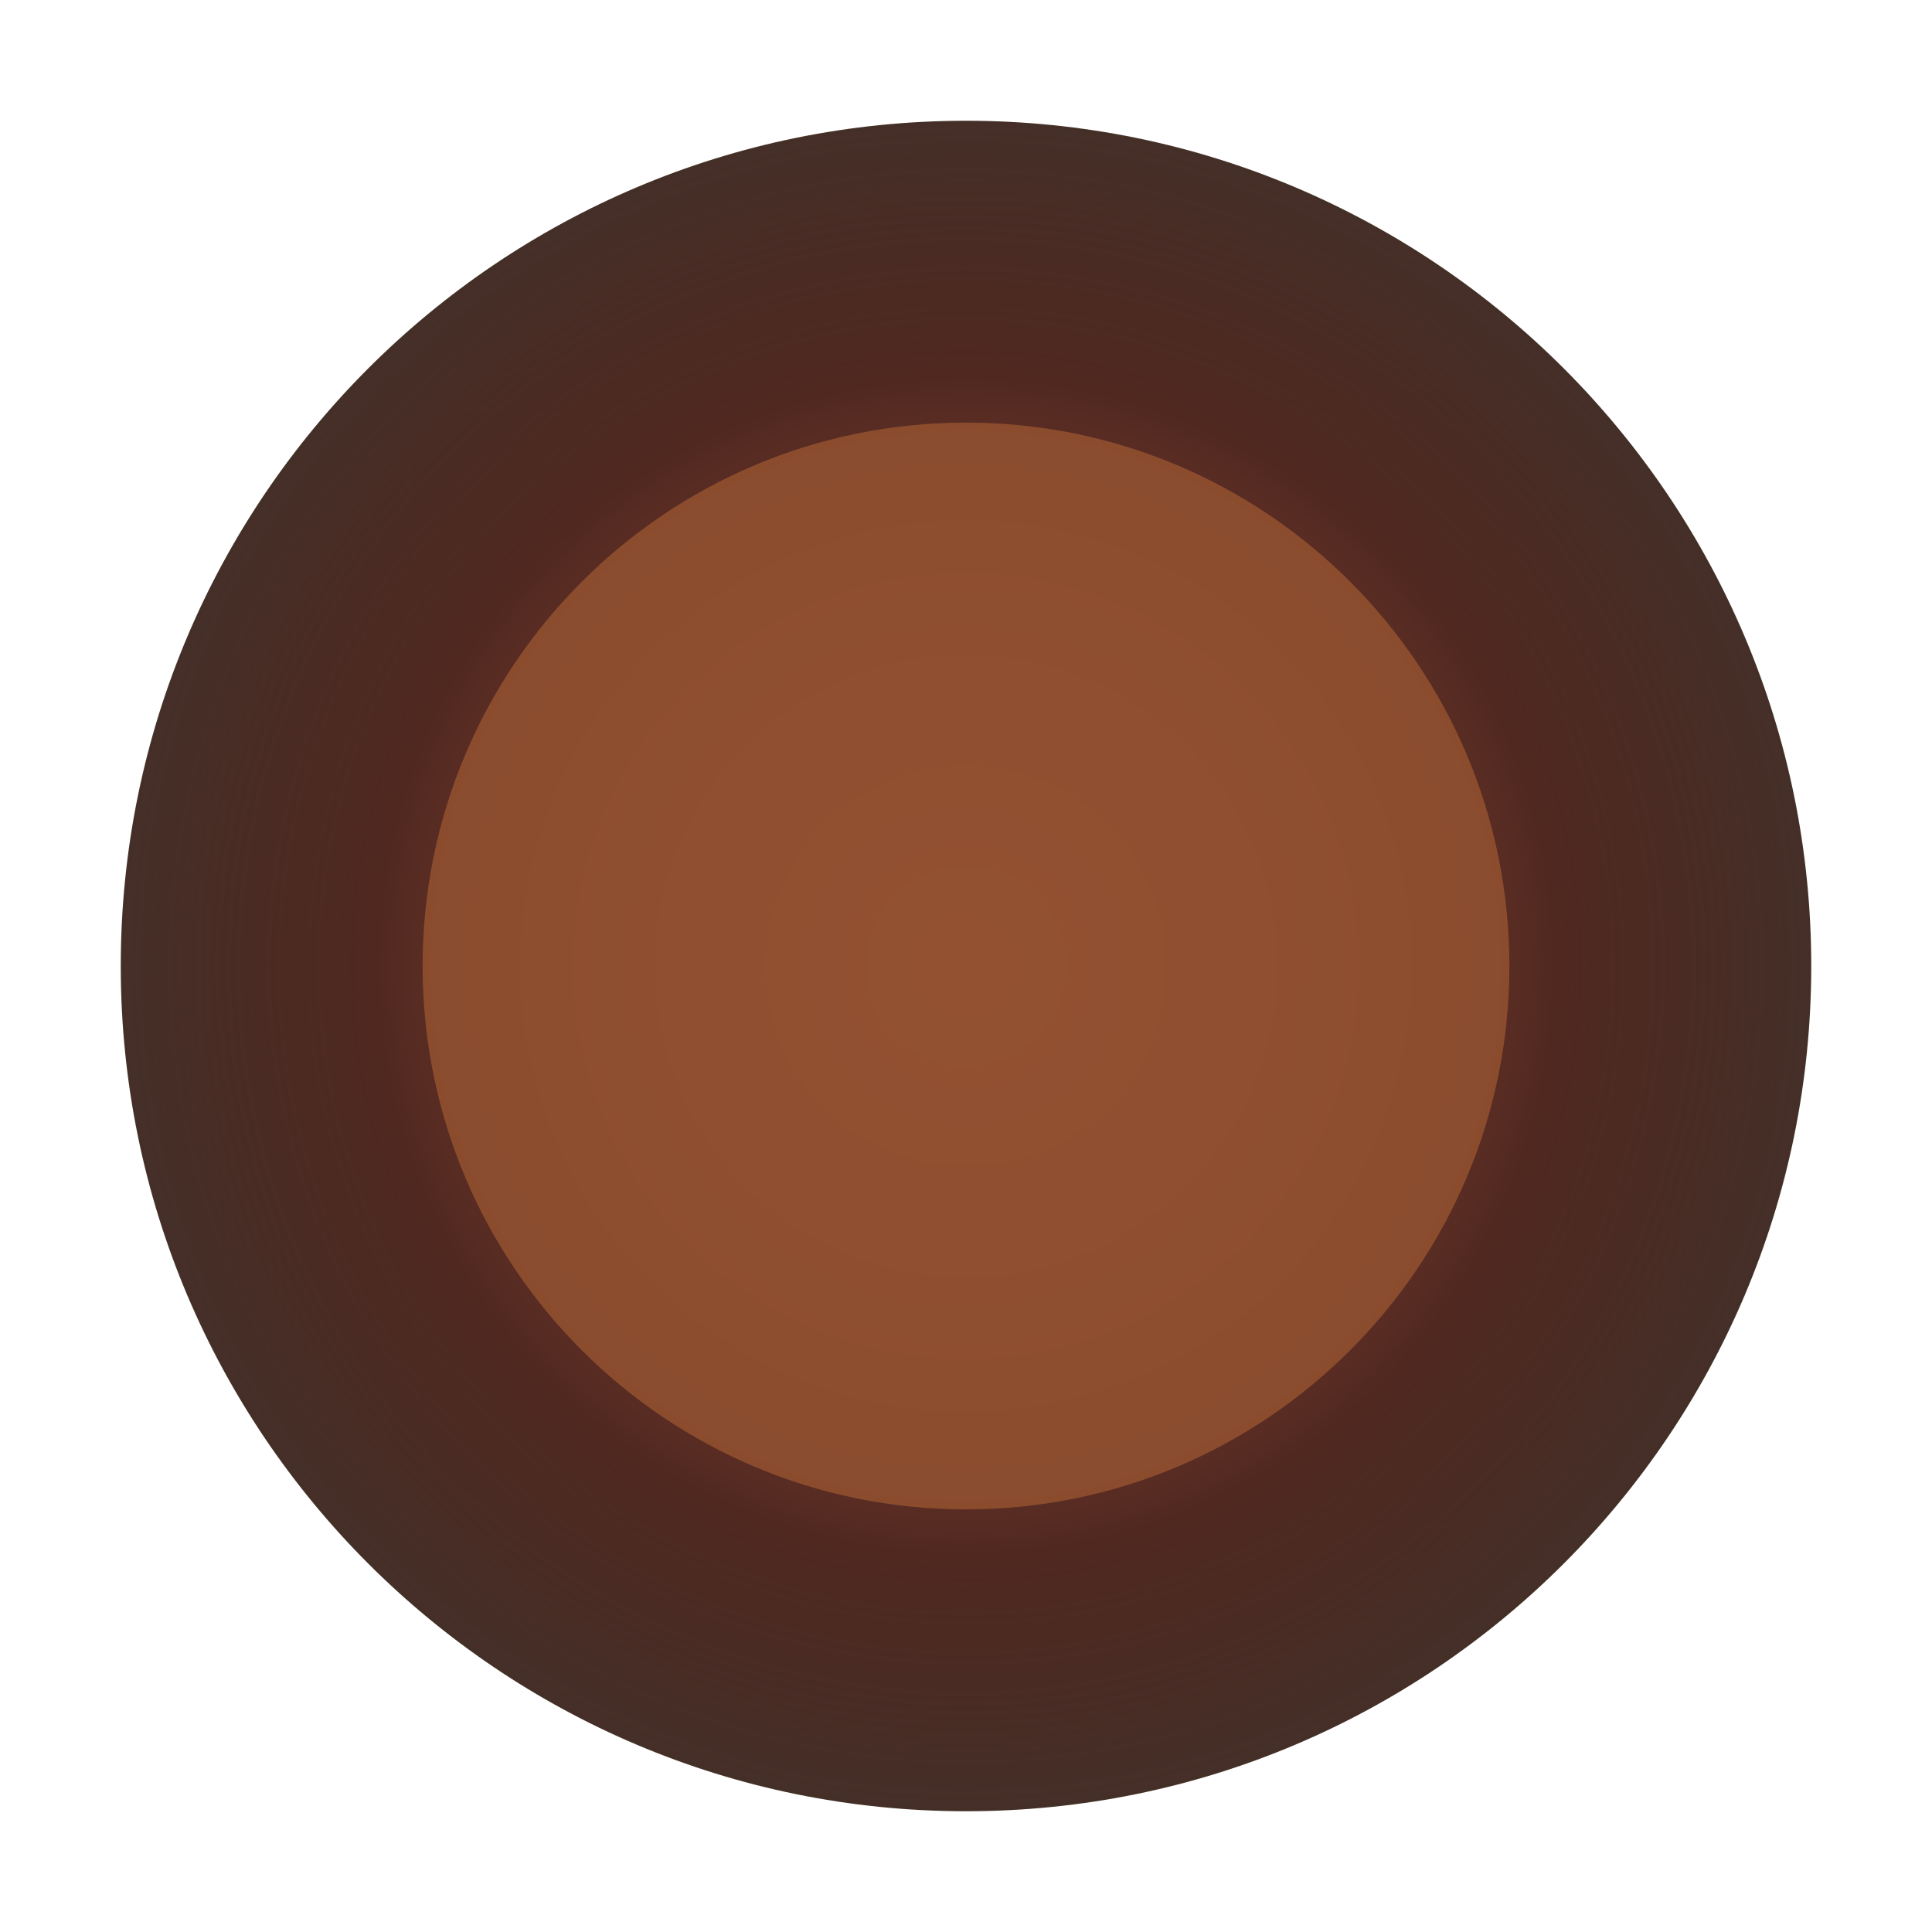
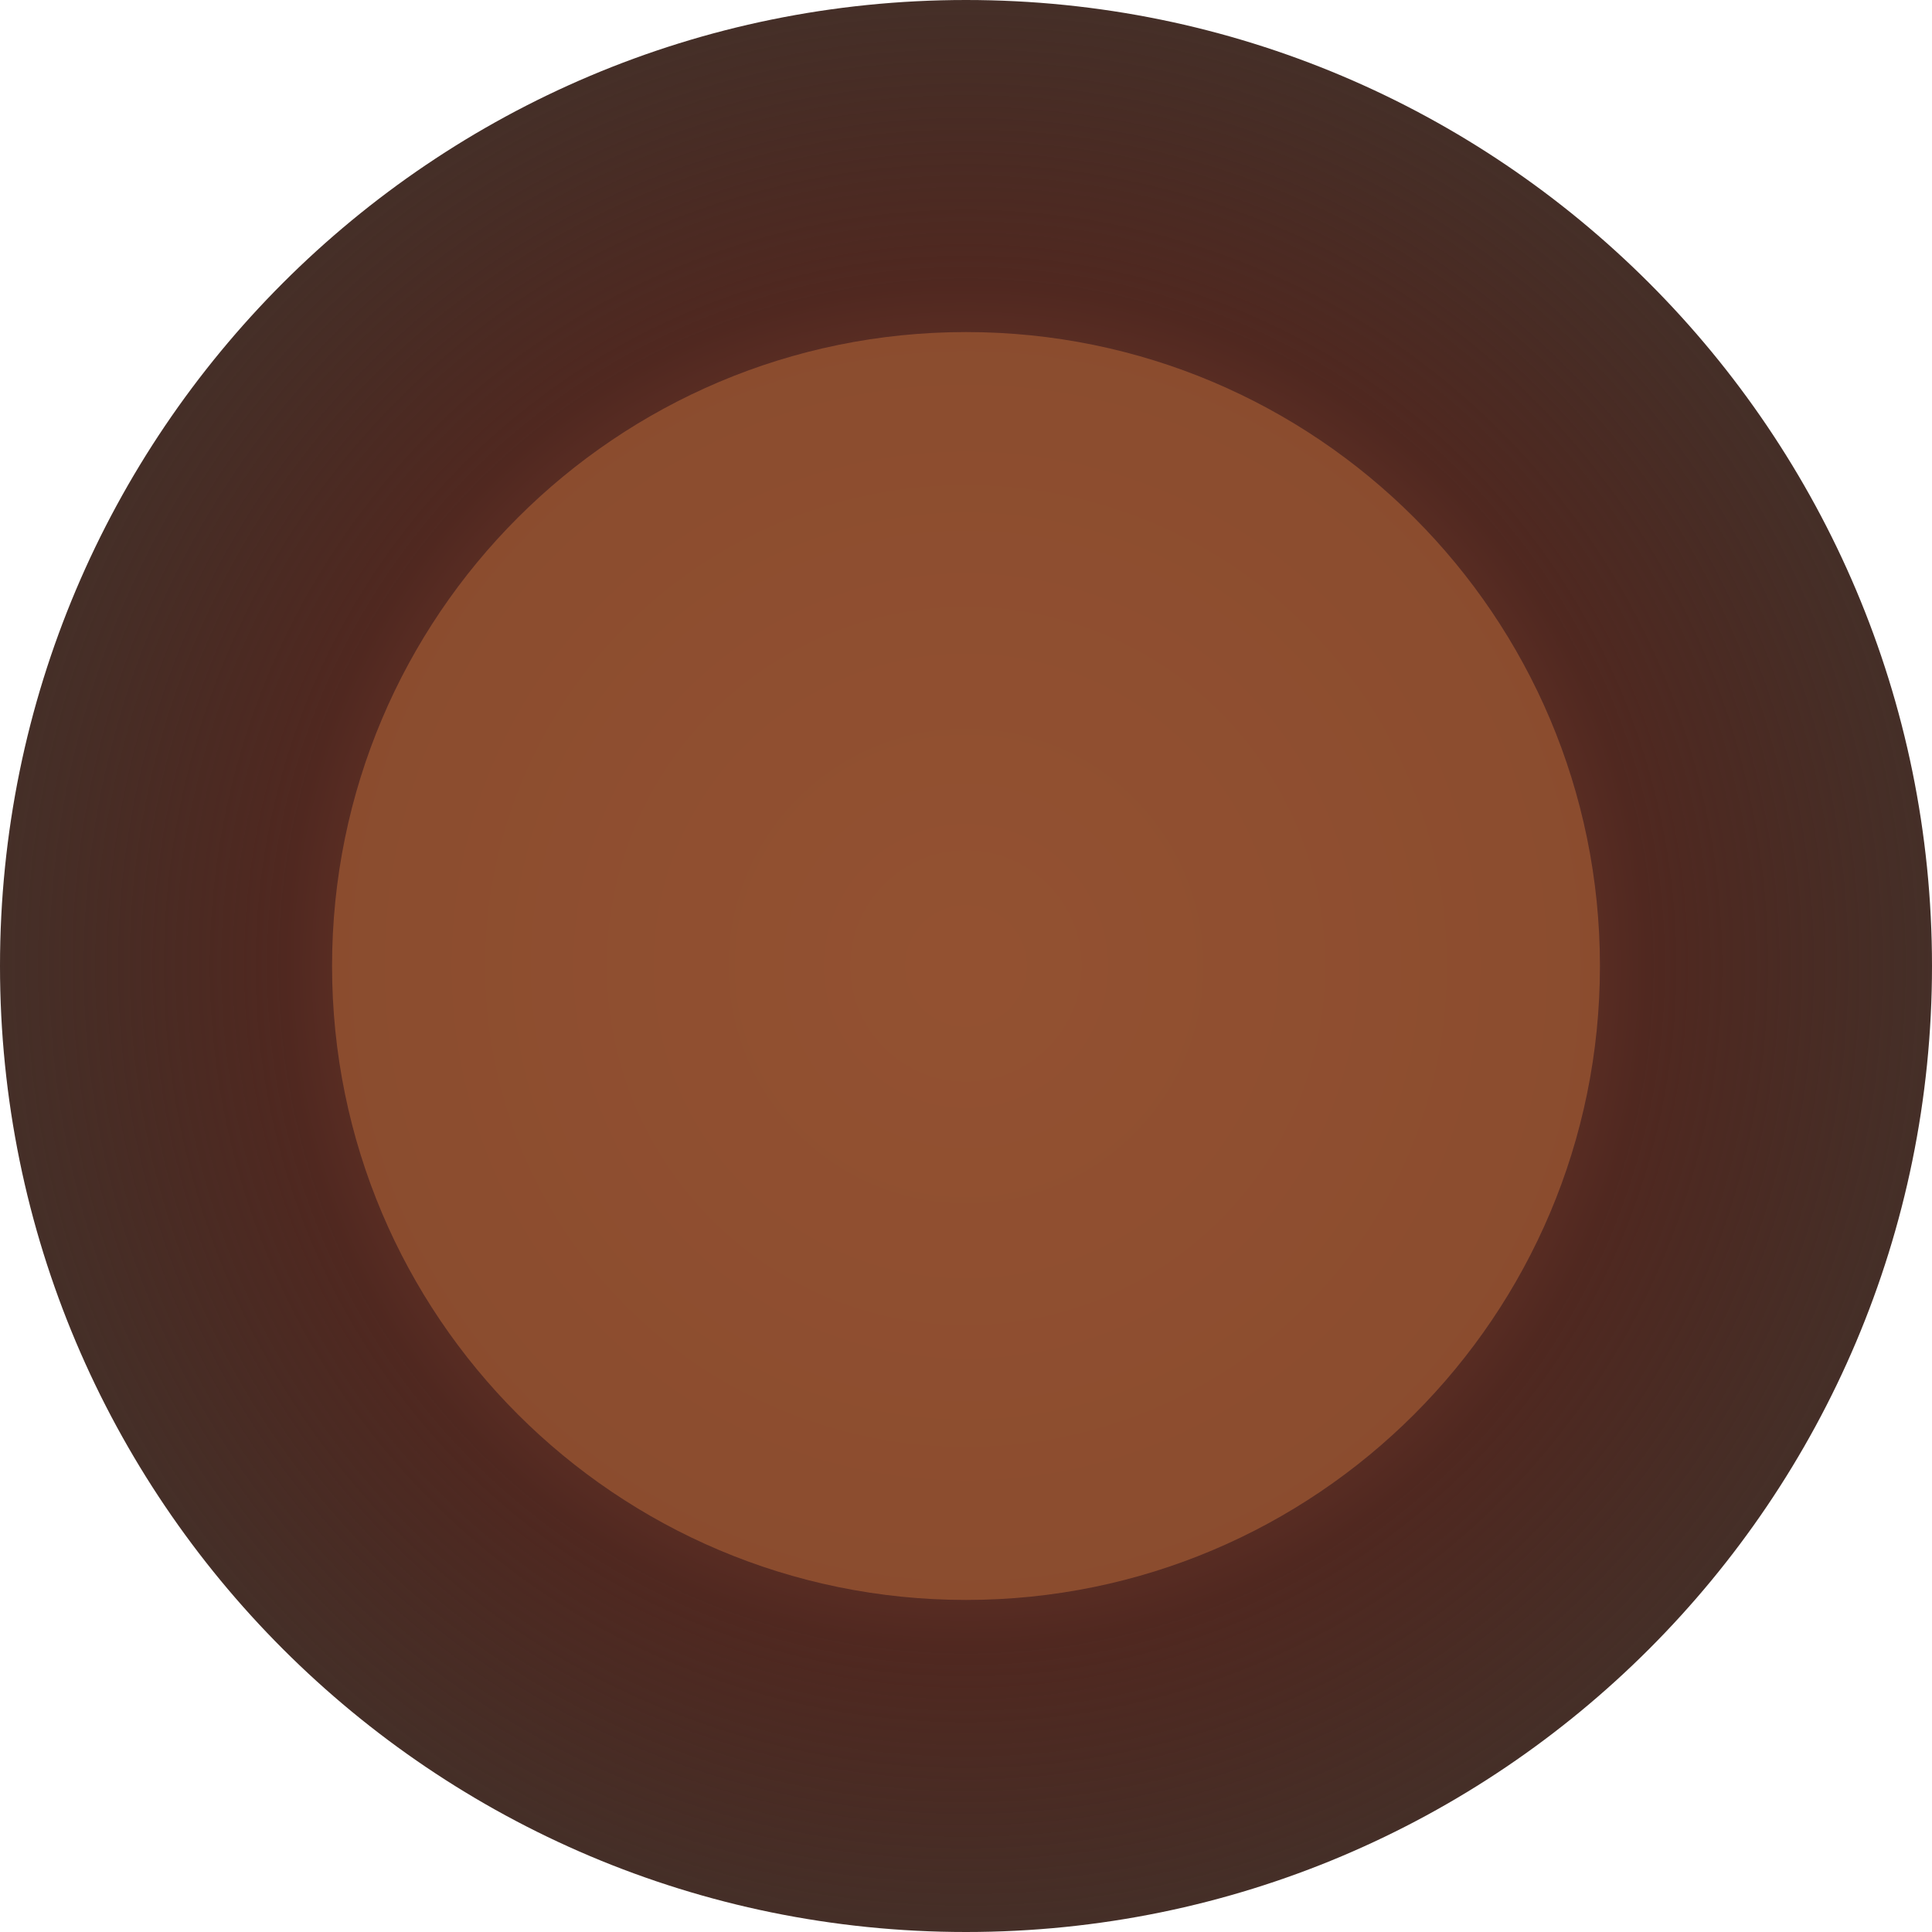
<svg xmlns="http://www.w3.org/2000/svg" viewBox="0 0 64 64" fill="none">
  <defs>
    <radialGradient id="glow-T" cx="50%" cy="50%" r="50%">
      <stop offset="0%" stop-color="#b06040" />
      <stop offset="40%" stop-color="#804030" />
      <stop offset="70%" stop-color="#502820" />
      <stop offset="100%" stop-color="#301810" stop-opacity="0.9" />
    </radialGradient>
  </defs>
-   <circle cx="32" cy="32" r="28" fill="url(#glow-T)" />
-   <circle cx="32" cy="32" r="18" fill="#905030" fill-opacity="0.9" />
+   <circle cx="32" cy="32" r="32" fill="url(#glow-T)" />
+   <circle cx="32" cy="32" r="21" fill="#905030" fill-opacity="0.9" />
</svg>
